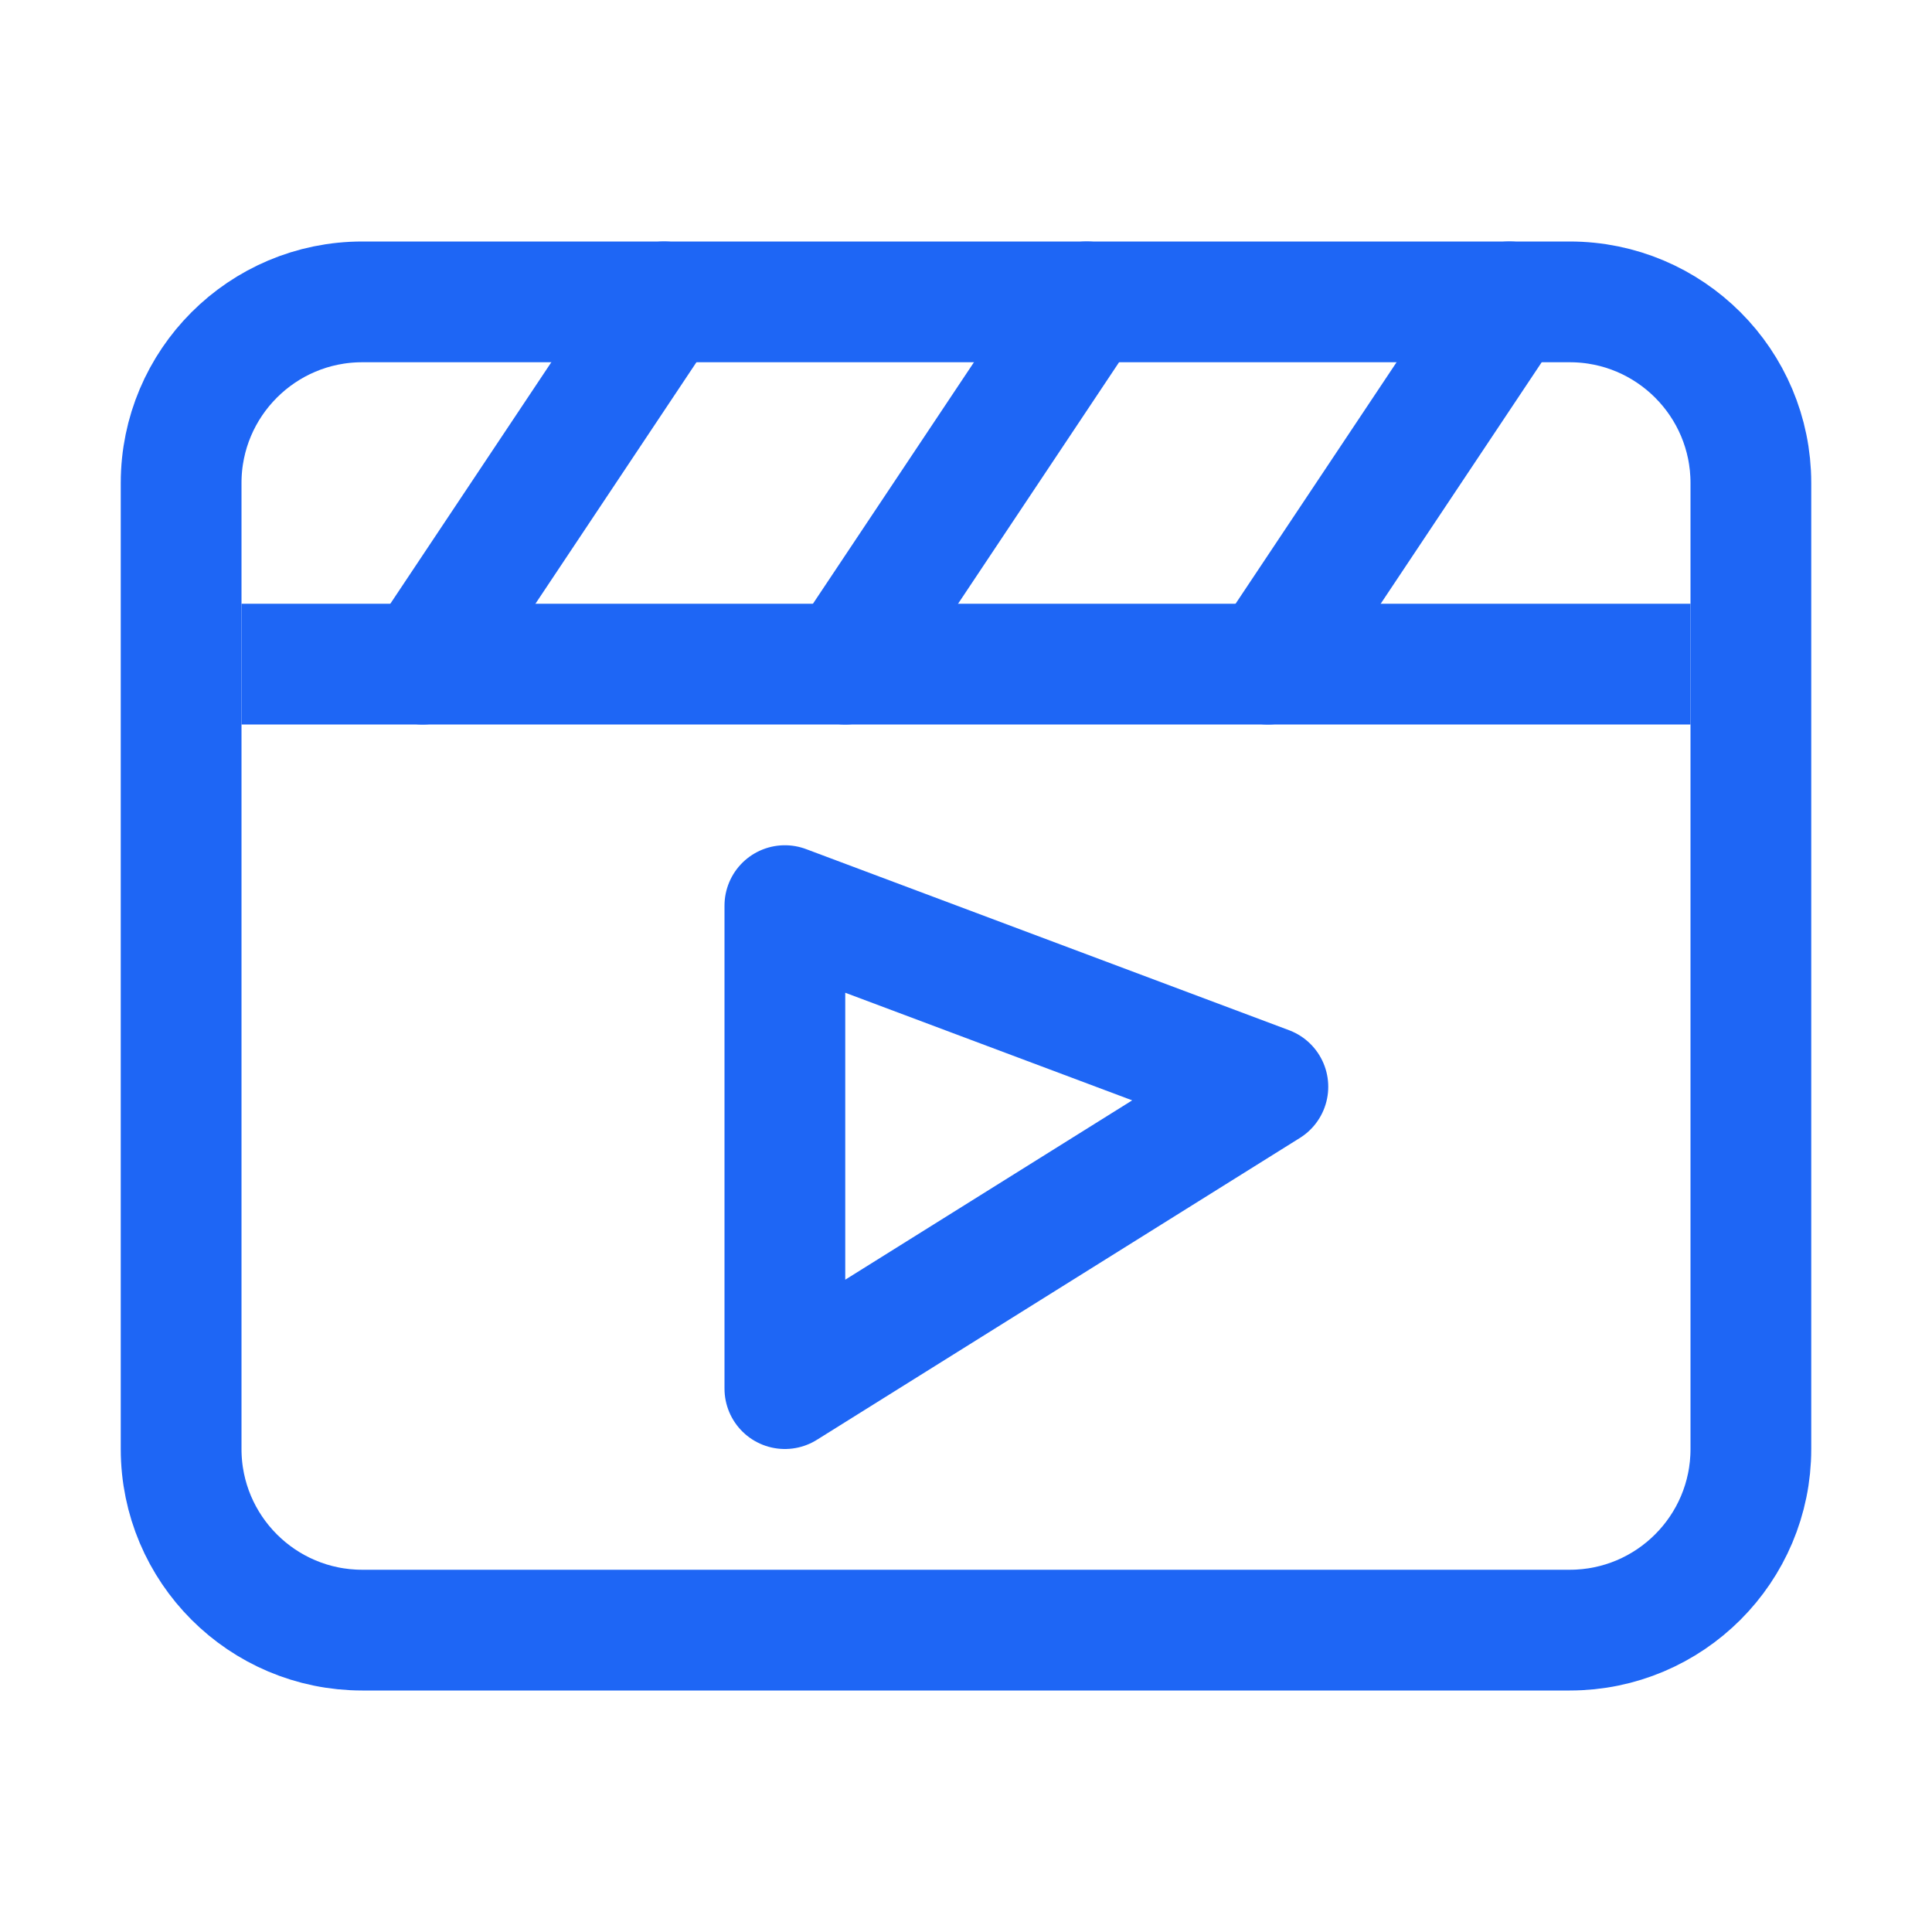
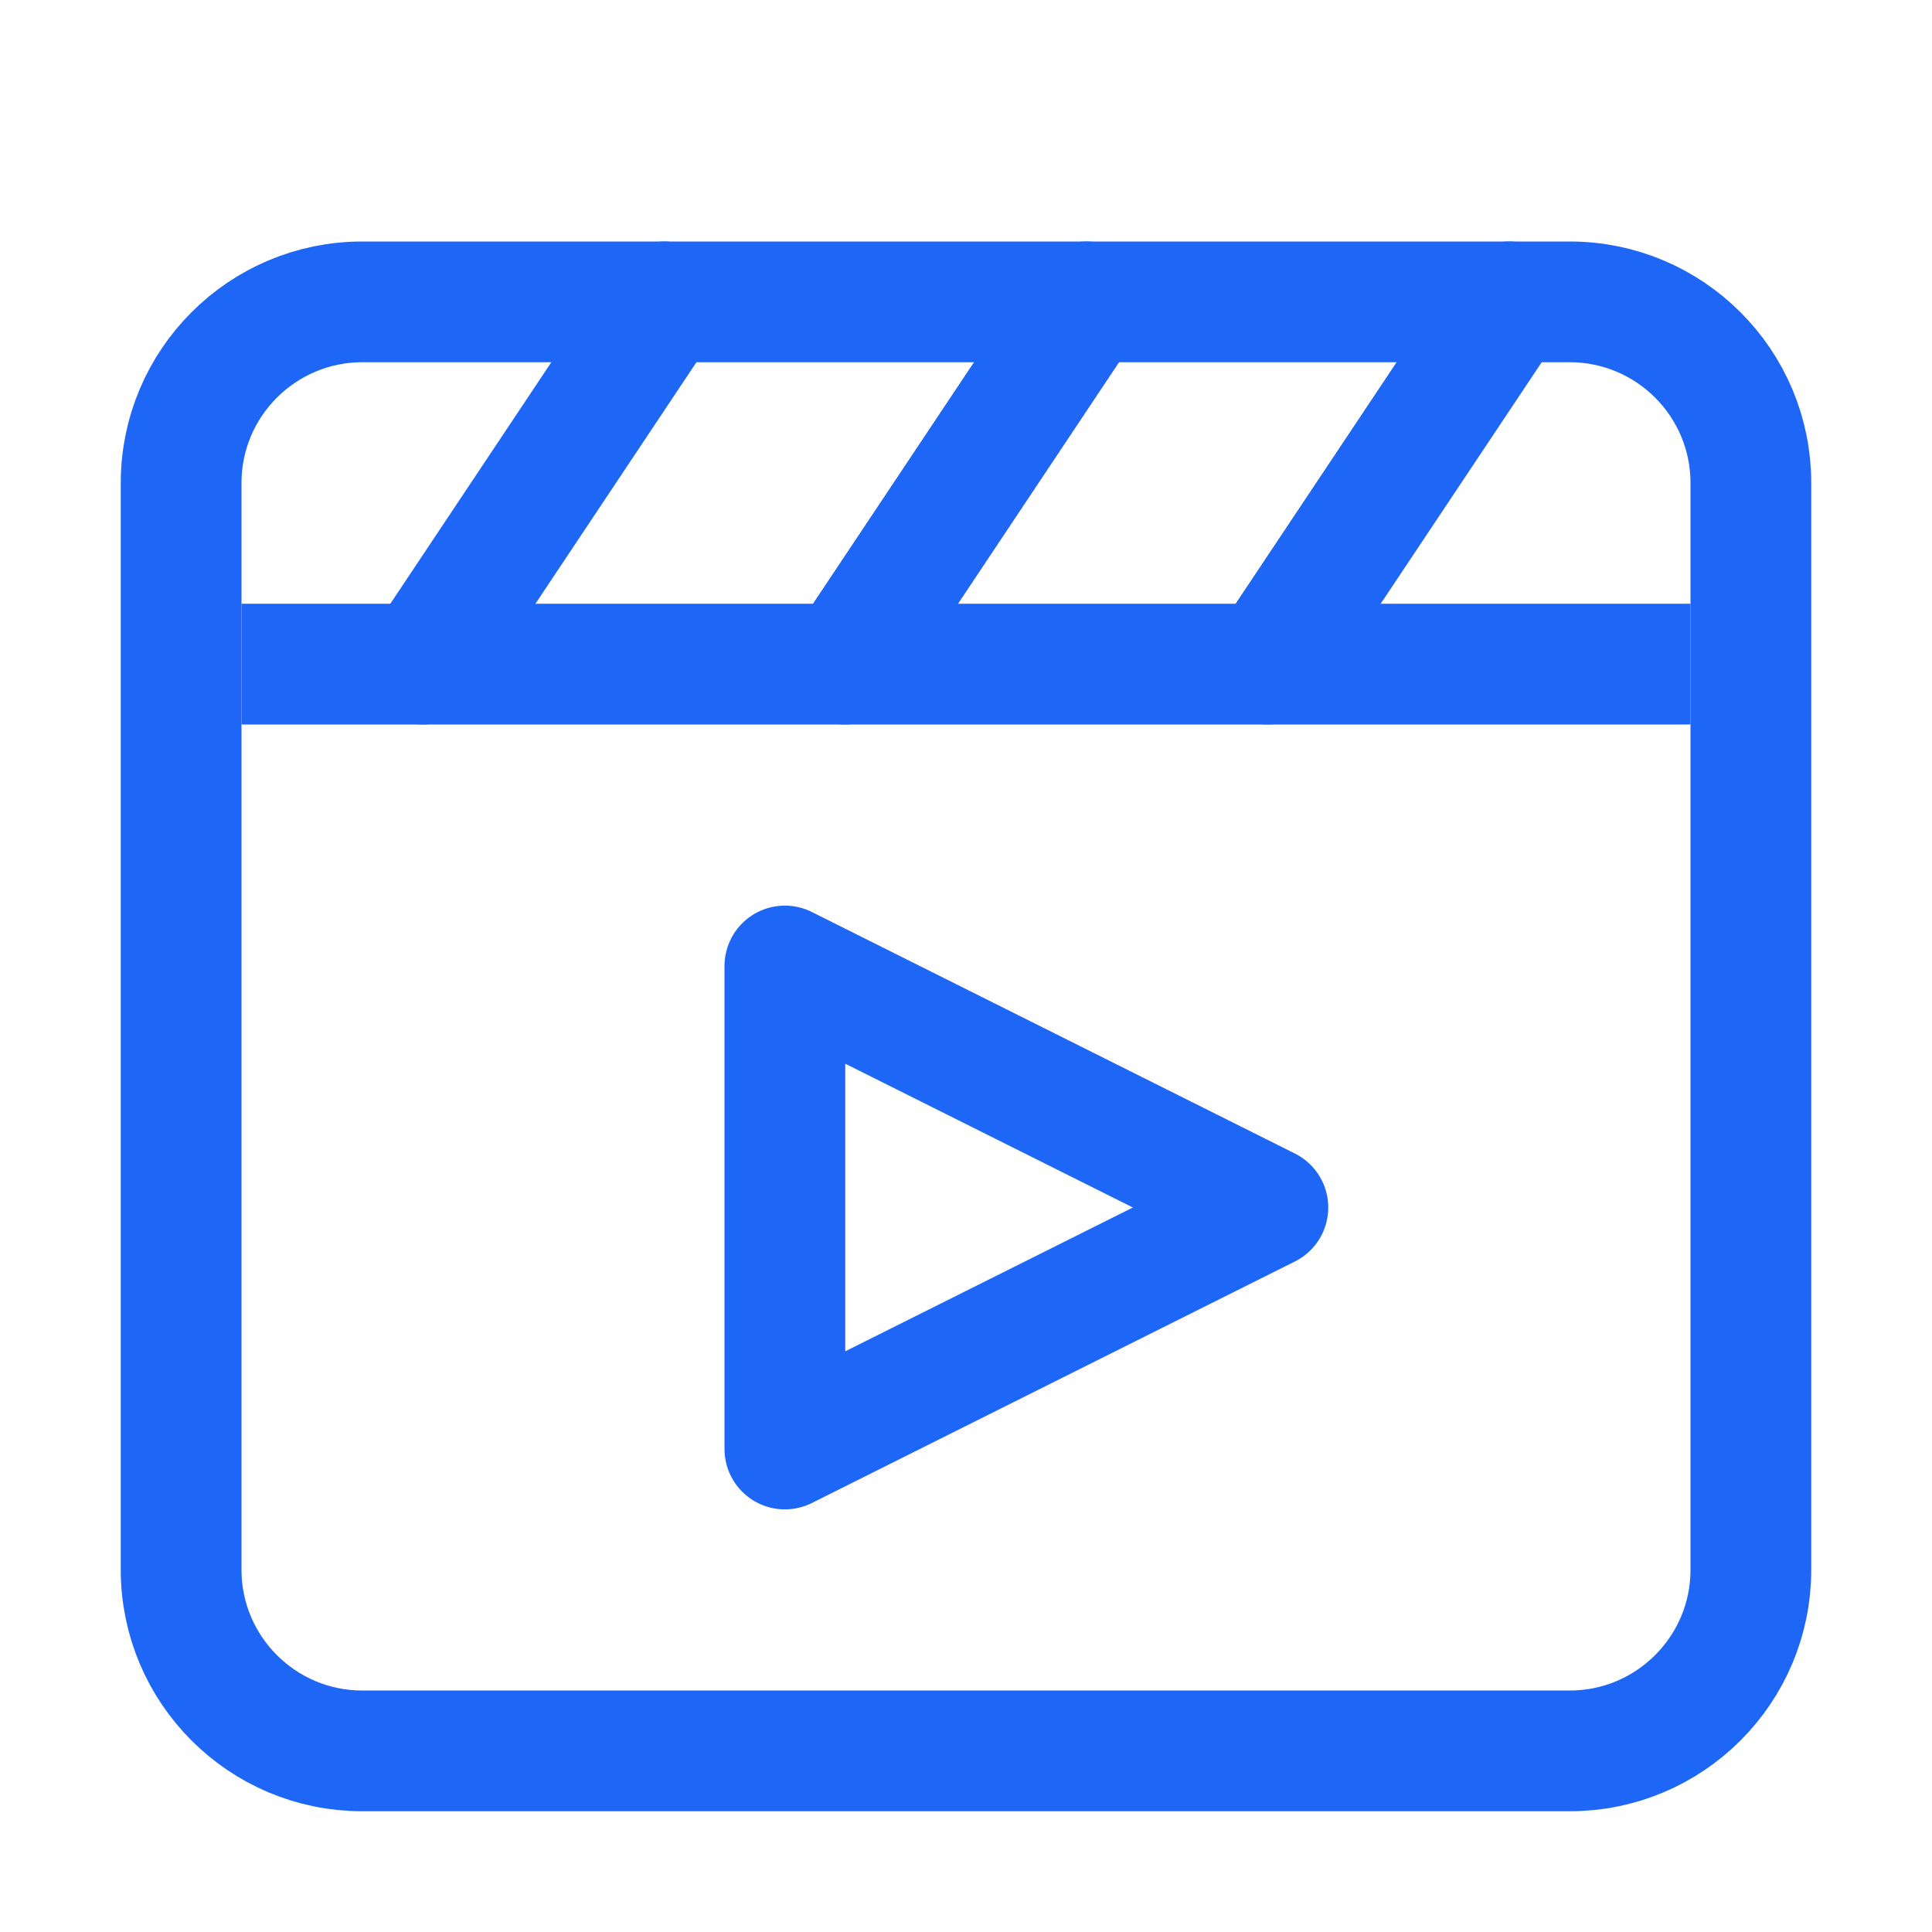
<svg xmlns="http://www.w3.org/2000/svg" width="16px" height="16px" viewBox="0 0 16 16" version="1.1">
  <g id="video" stroke="none" stroke-width="1" fill="none" fill-rule="evenodd">
-     <path d="M3,2.5 L13,2.5 C13.828,2.5 14.5,3.172 14.5,4 L14.5,12 C14.5,12.828 13.828,13.5 13,13.5 L3,13.5 C2.172,13.5 1.5,12.828 1.5,12 L1.5,4 C1.5,3.172 2.172,2.5 3,2.5 Z" id="Path" stroke="#1E66F5" stroke-linejoin="round" />
+     <path d="M3,2.5 L13,2.5 C13.828,2.5 14.5,3.172 14.5,4 L14.5,13 C14.5,13.828 13.828,14.5 13,14.5 L3,14.5 C2.172,14.5 1.5,13.828 1.5,13 L1.5,4 C1.5,3.172 2.172,2.5 3,2.5 Z" id="Path" stroke="#1E66F5" stroke-linejoin="round" />
    <line x1="2.5" y1="5.5" x2="13.5" y2="5.5" id="Line" stroke="#1E66F5" stroke-linecap="square" />
    <line x1="3.5" y1="5.5" x2="5.5" y2="2.5" id="Line-2" stroke="#1E66F5" stroke-linecap="round" stroke-linejoin="round" />
    <line x1="7" y1="5.5" x2="9" y2="2.5" id="Line-2" stroke="#1E66F5" stroke-linecap="round" stroke-linejoin="round" />
    <line x1="10.5" y1="5.5" x2="12.5" y2="2.5" id="Line-2" stroke="#1E66F5" stroke-linecap="round" stroke-linejoin="round" />
-     <polygon id="Line-22" stroke="#1E66F5" stroke-linecap="round" stroke-linejoin="round" points="6.5 7.5 6.5 11.5 10.5 9" />
+     <polygon id="Line-22" stroke="#1E66F5" stroke-linecap="round" stroke-linejoin="round" points="6.5 8 6.5 12 10.5 10" />
  </g>
</svg>
